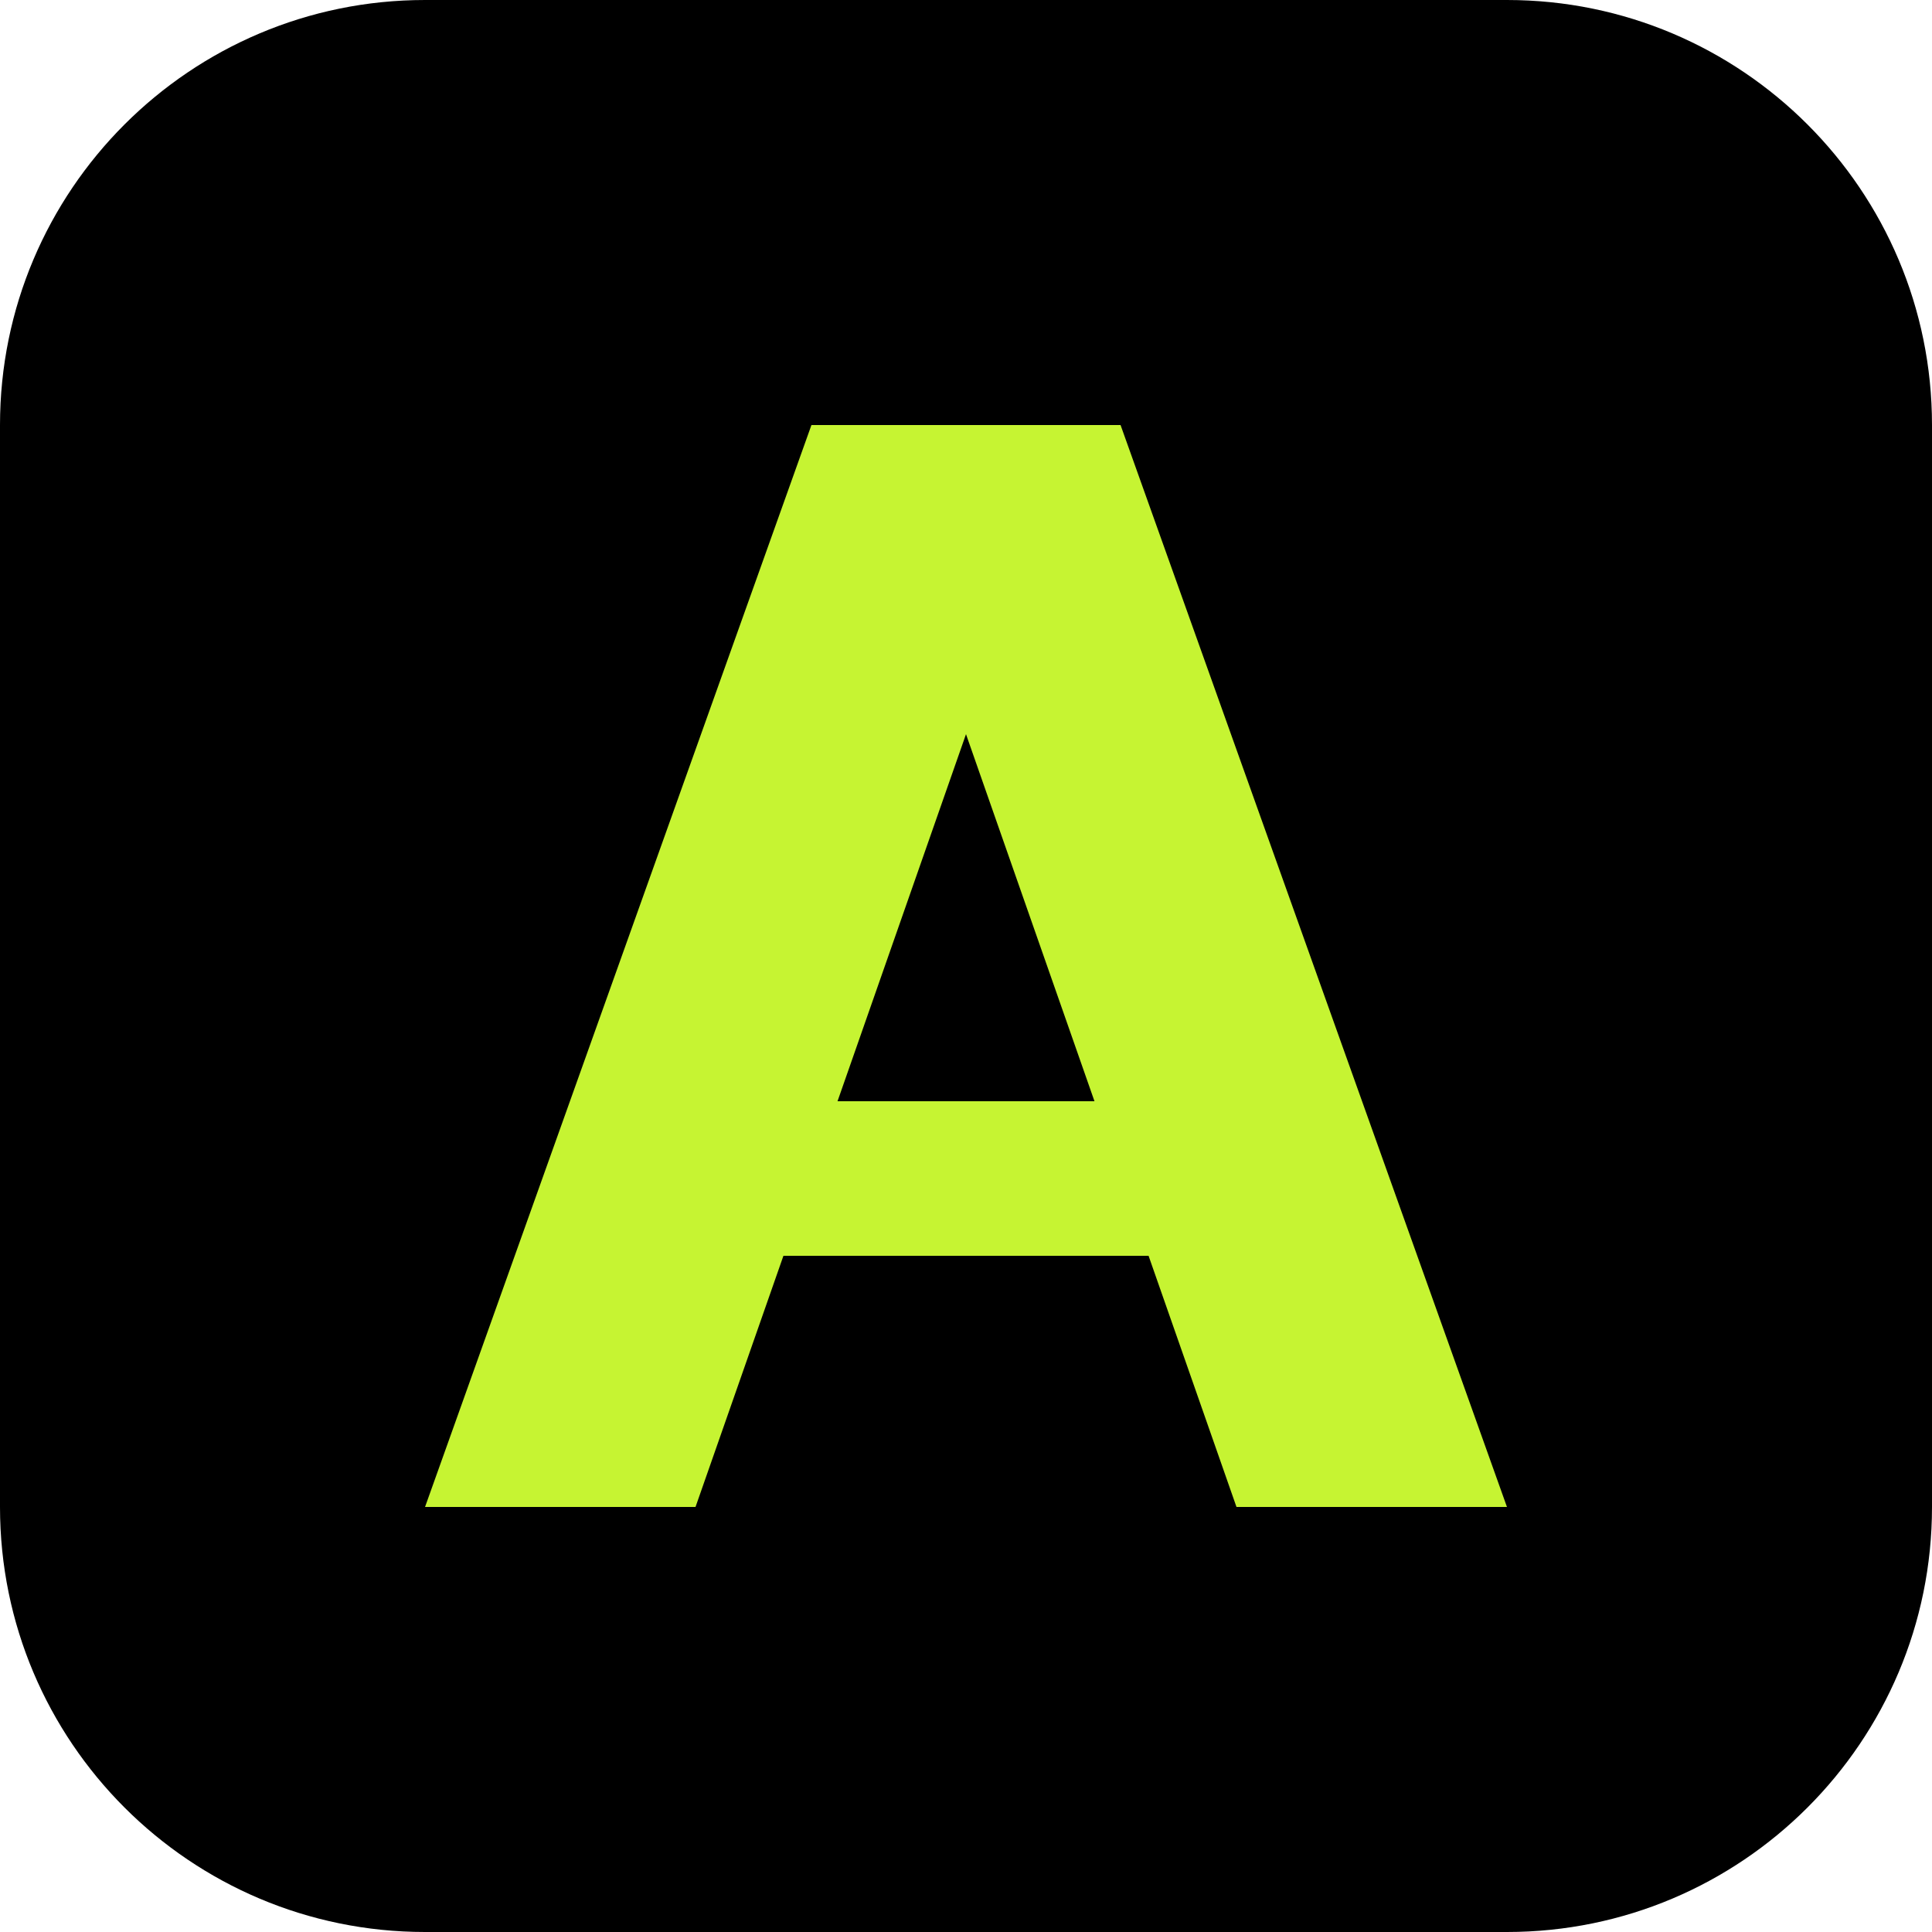
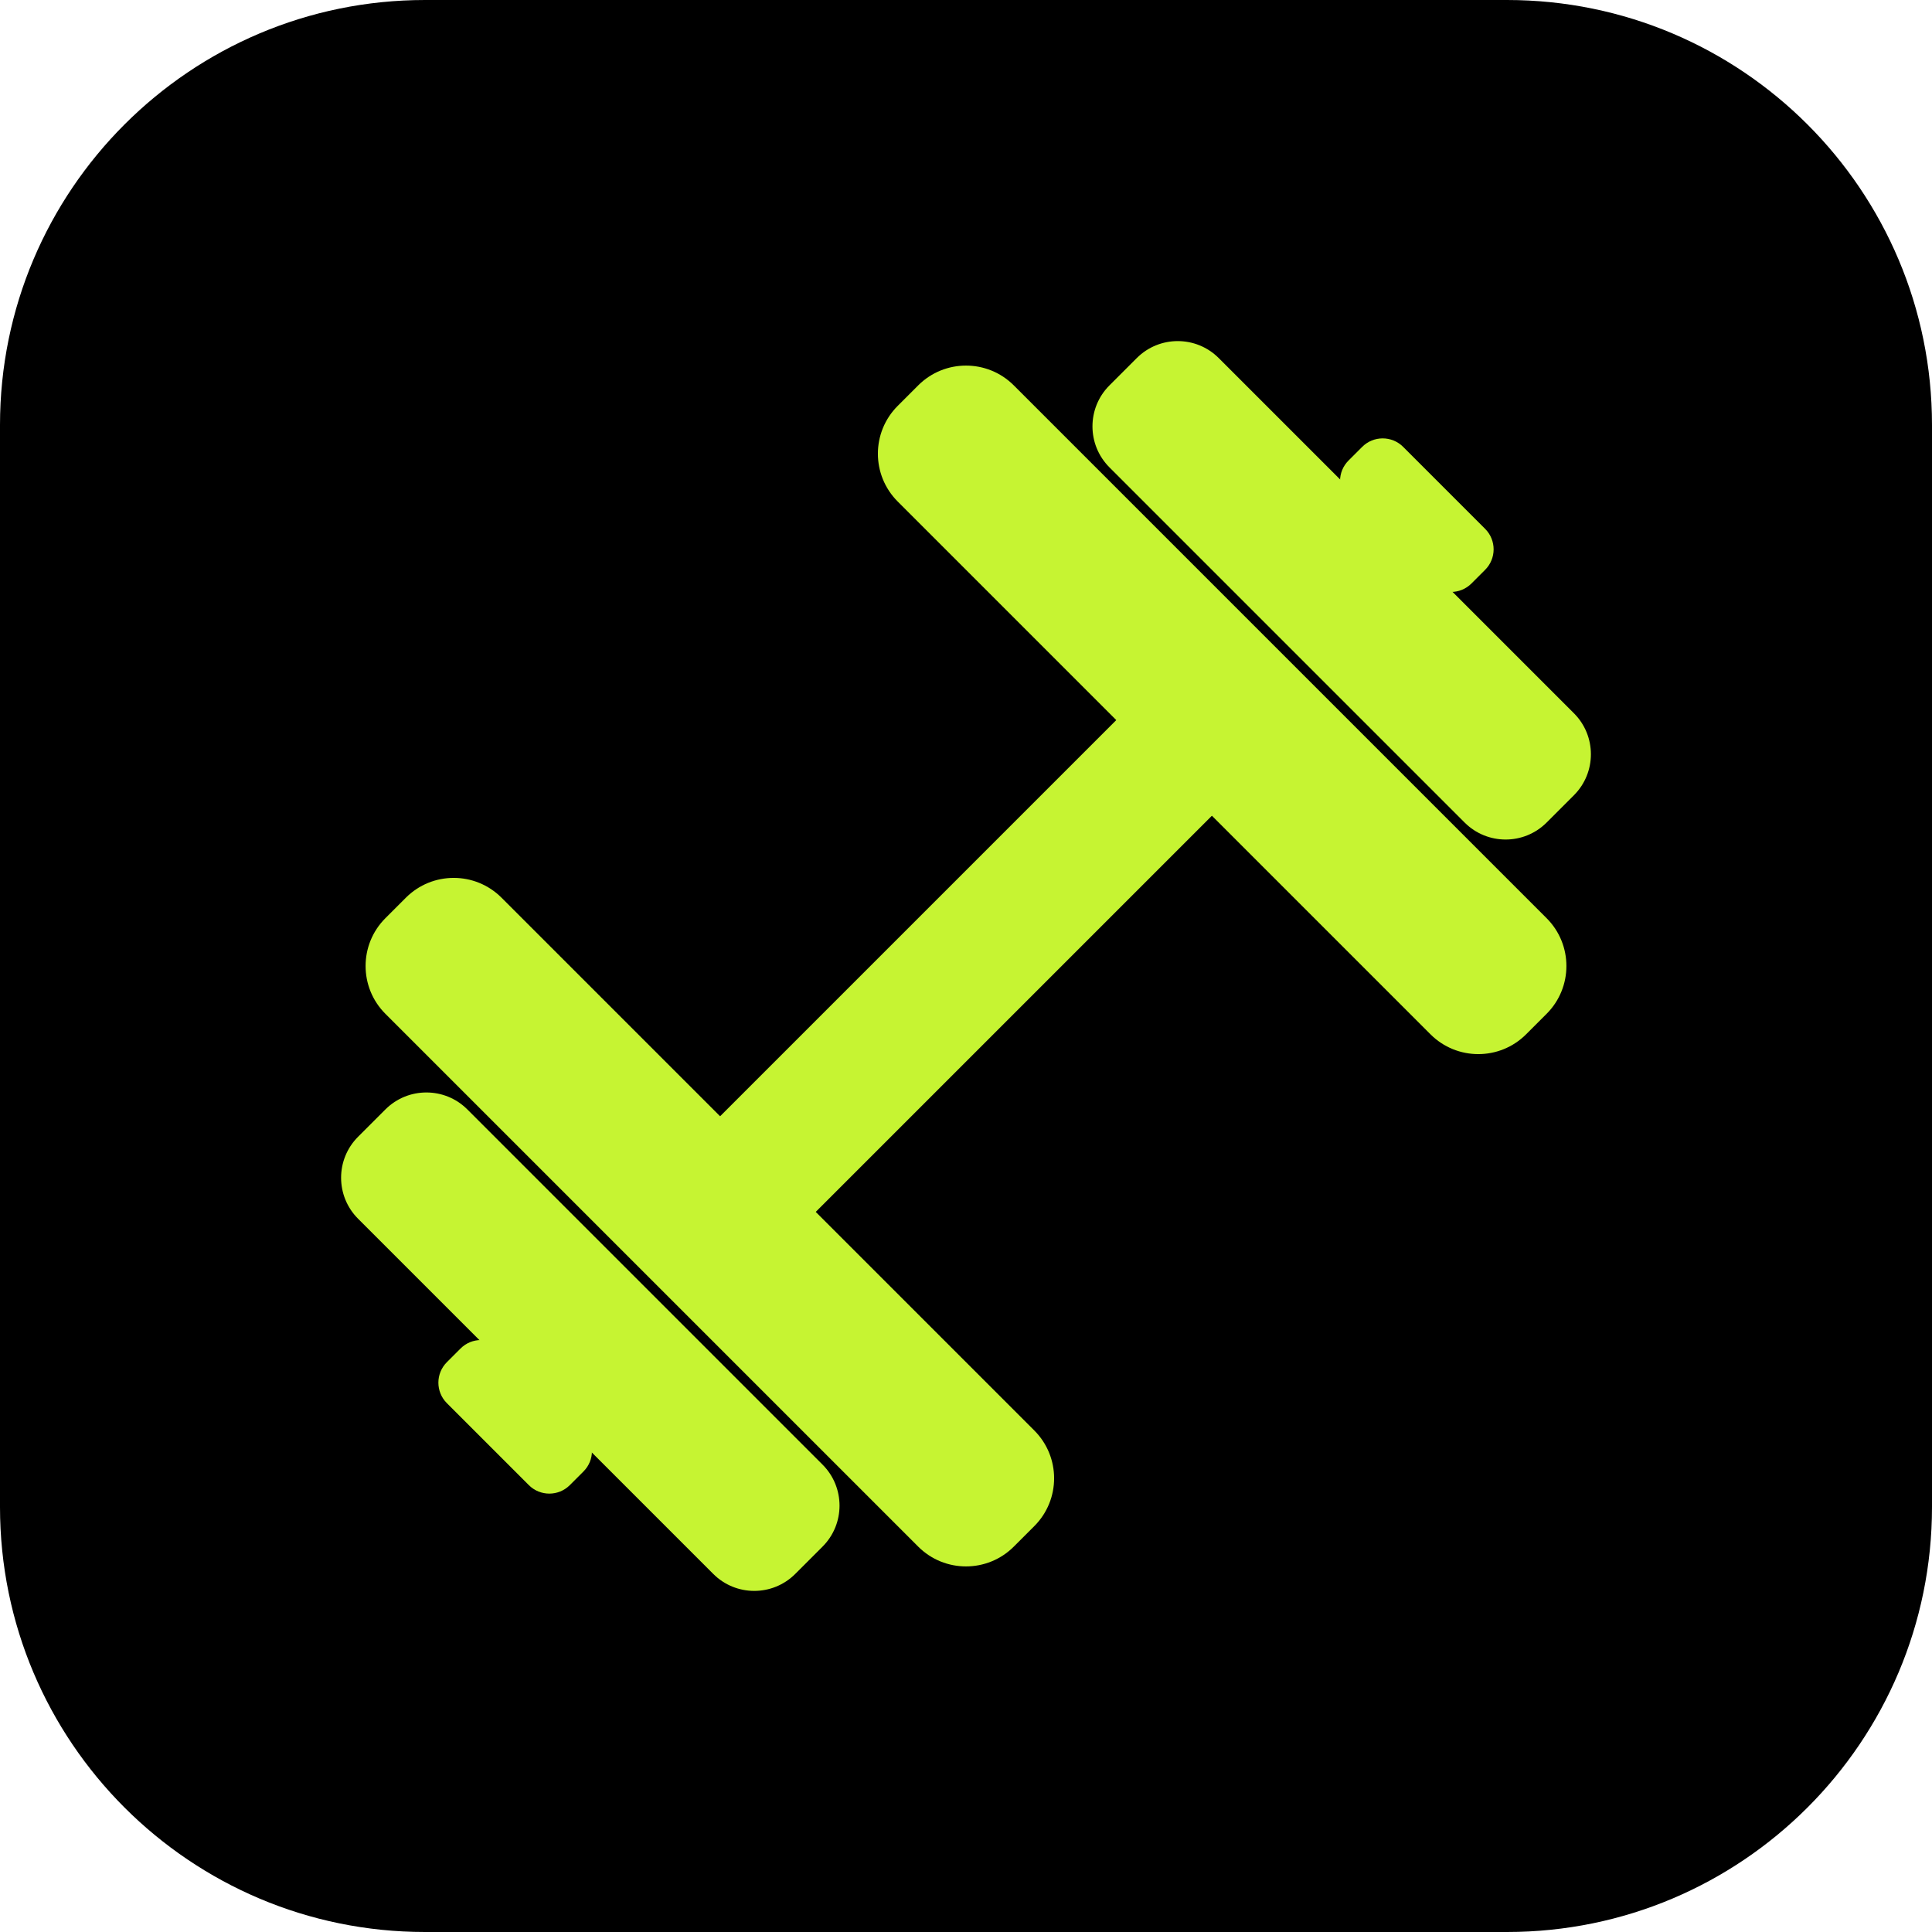
<svg xmlns="http://www.w3.org/2000/svg" viewBox="0 0 100 100">
  <rect width="100" height="100" rx="22" fill="#000" />
-   <path fill="#C6F432" d="M22 78 42 22h16l20 56H64L50 38 36 78Z" />
-   <path fill="#C6F432" d="M35 57h30v8H35z" />
+   <g fill="#C6F432" transform="rotate(-45 50 50)">
+     <rect x="30" y="46.5" width="40" height="7" rx="2" />
+     <rect x="27" y="27" width="8.5" height="46" rx="3.5" />
+     <rect x="64.5" y="27" width="8.5" height="46" rx="3.5" />
+     <rect x="18.5" y="34" width="8" height="32" rx="3" />
+     <rect x="73.5" y="34" width="8" height="32" rx="3" />
+     <rect x="15" y="45.5" width="4" height="9" rx="1.5" />
+     <rect x="81" y="45.5" width="4" height="9" rx="1.5" />
+   </g>
</svg>
